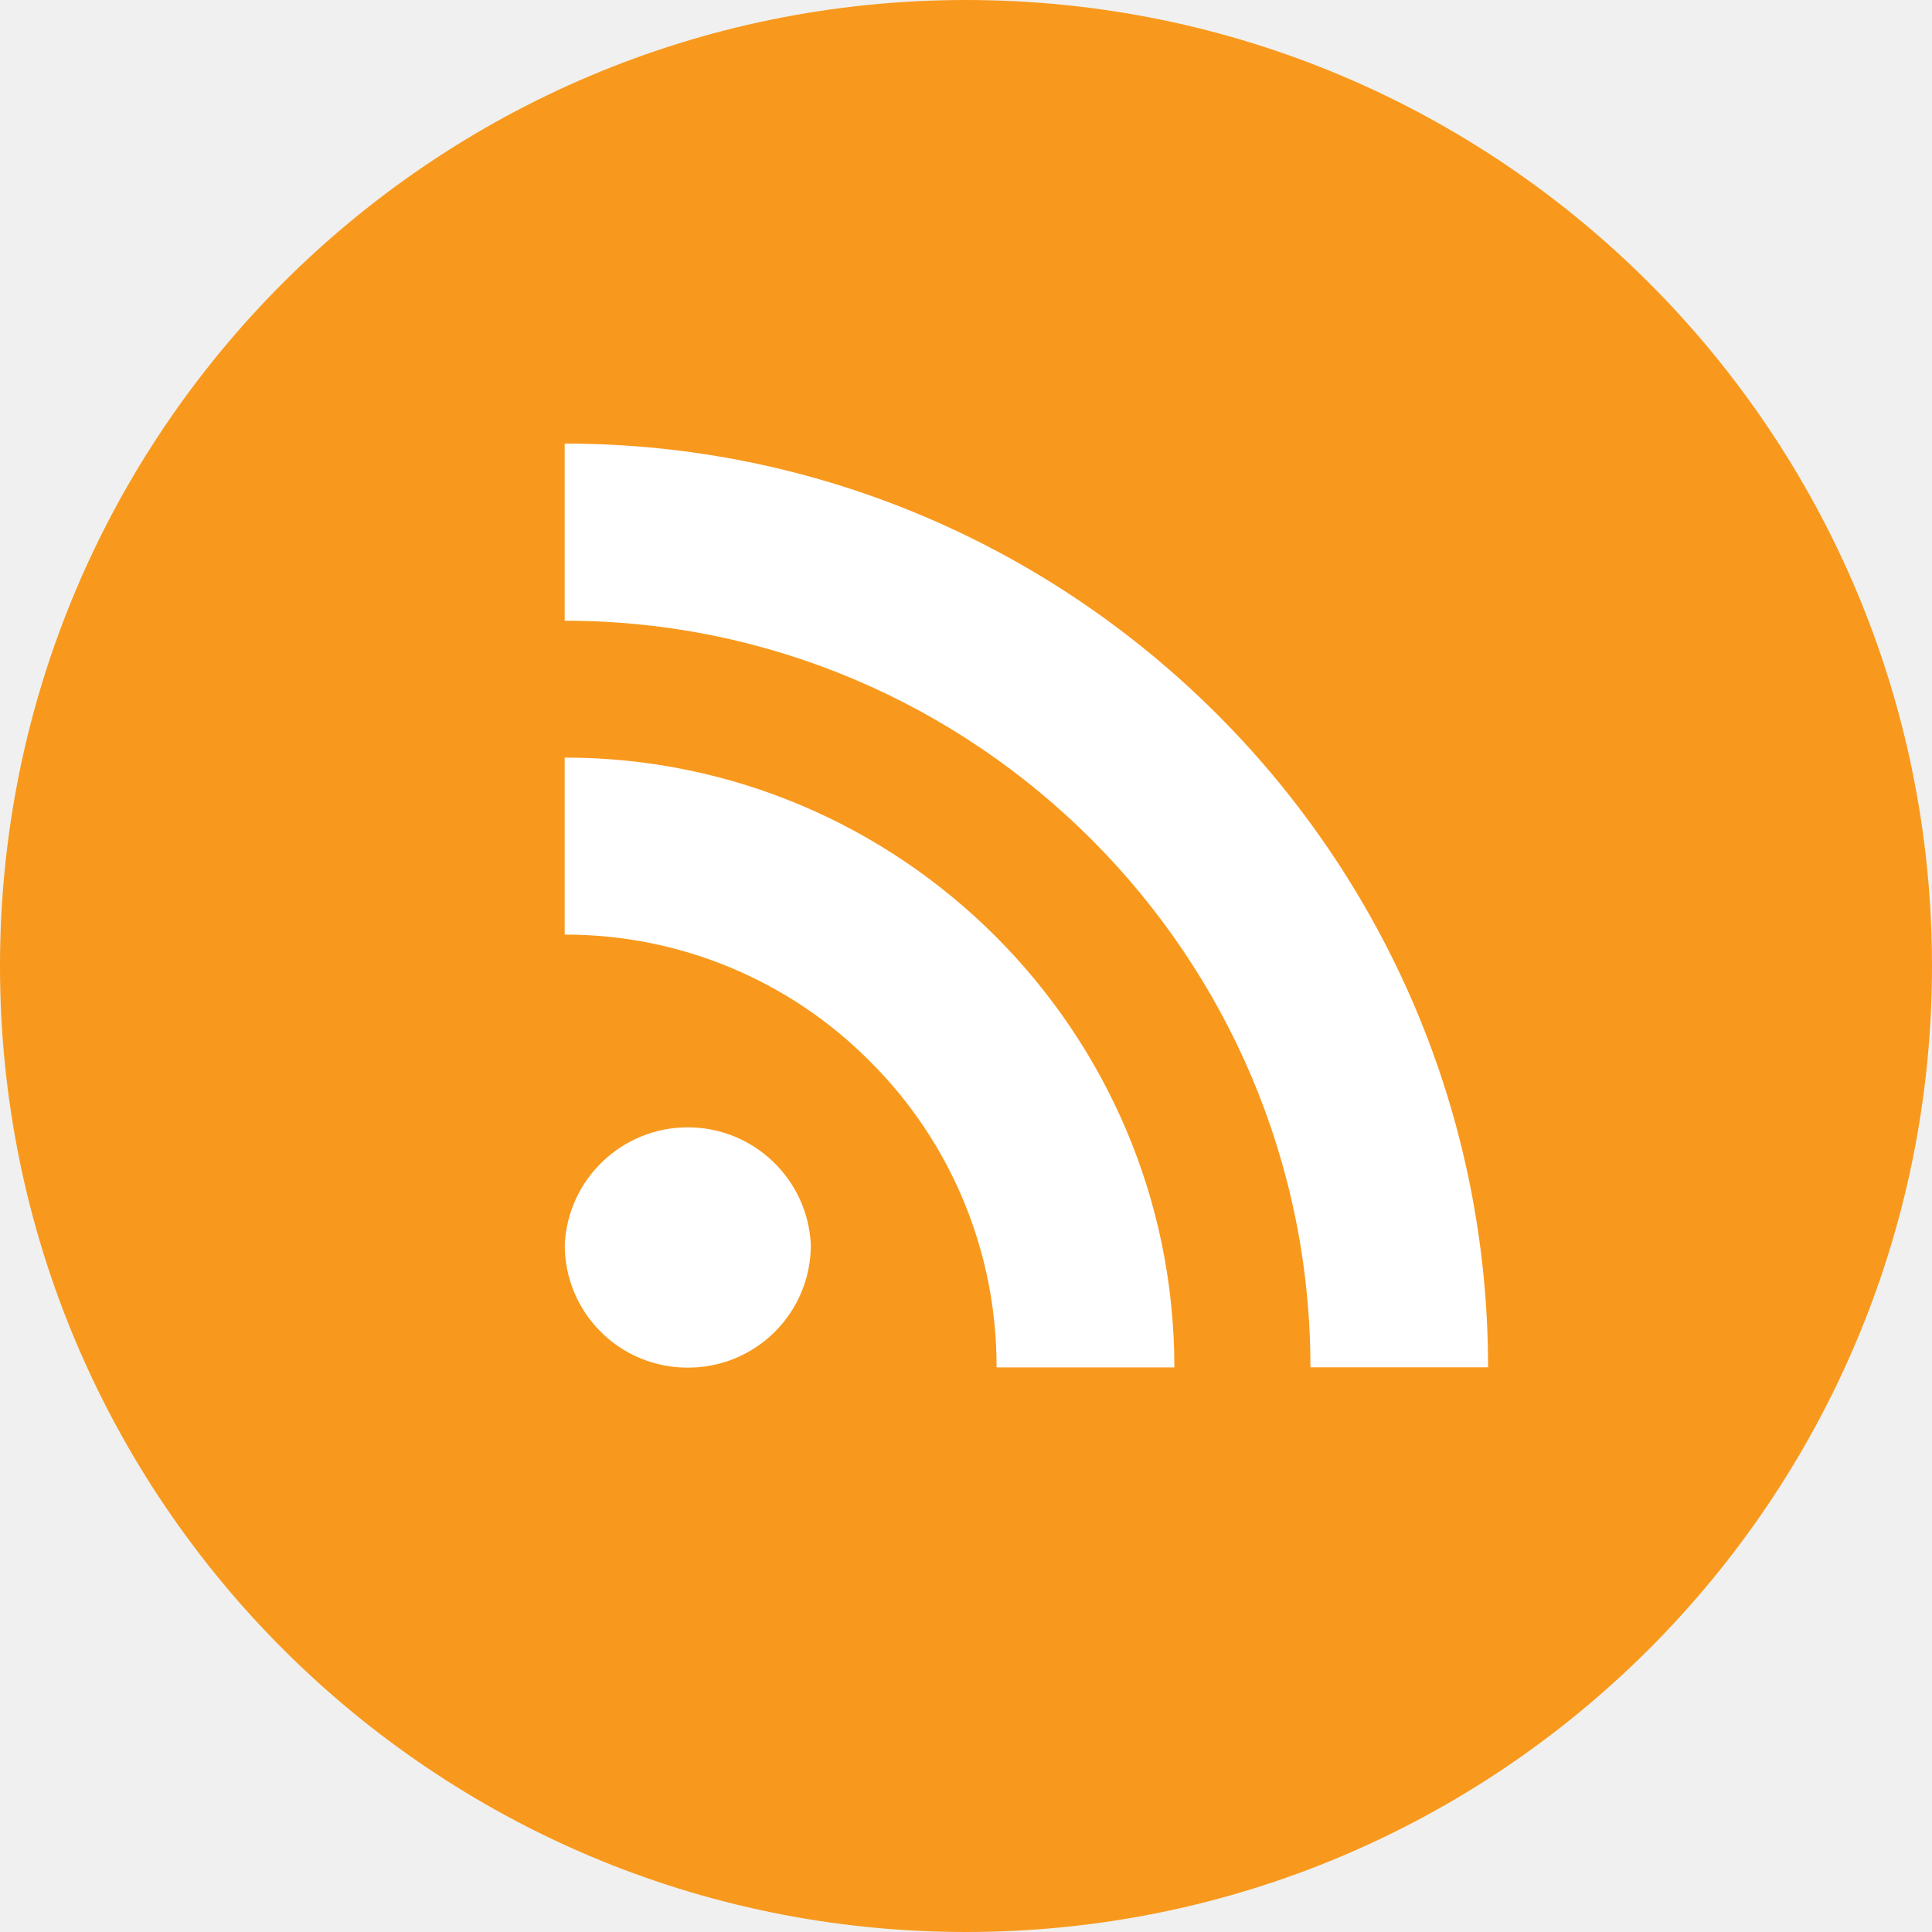
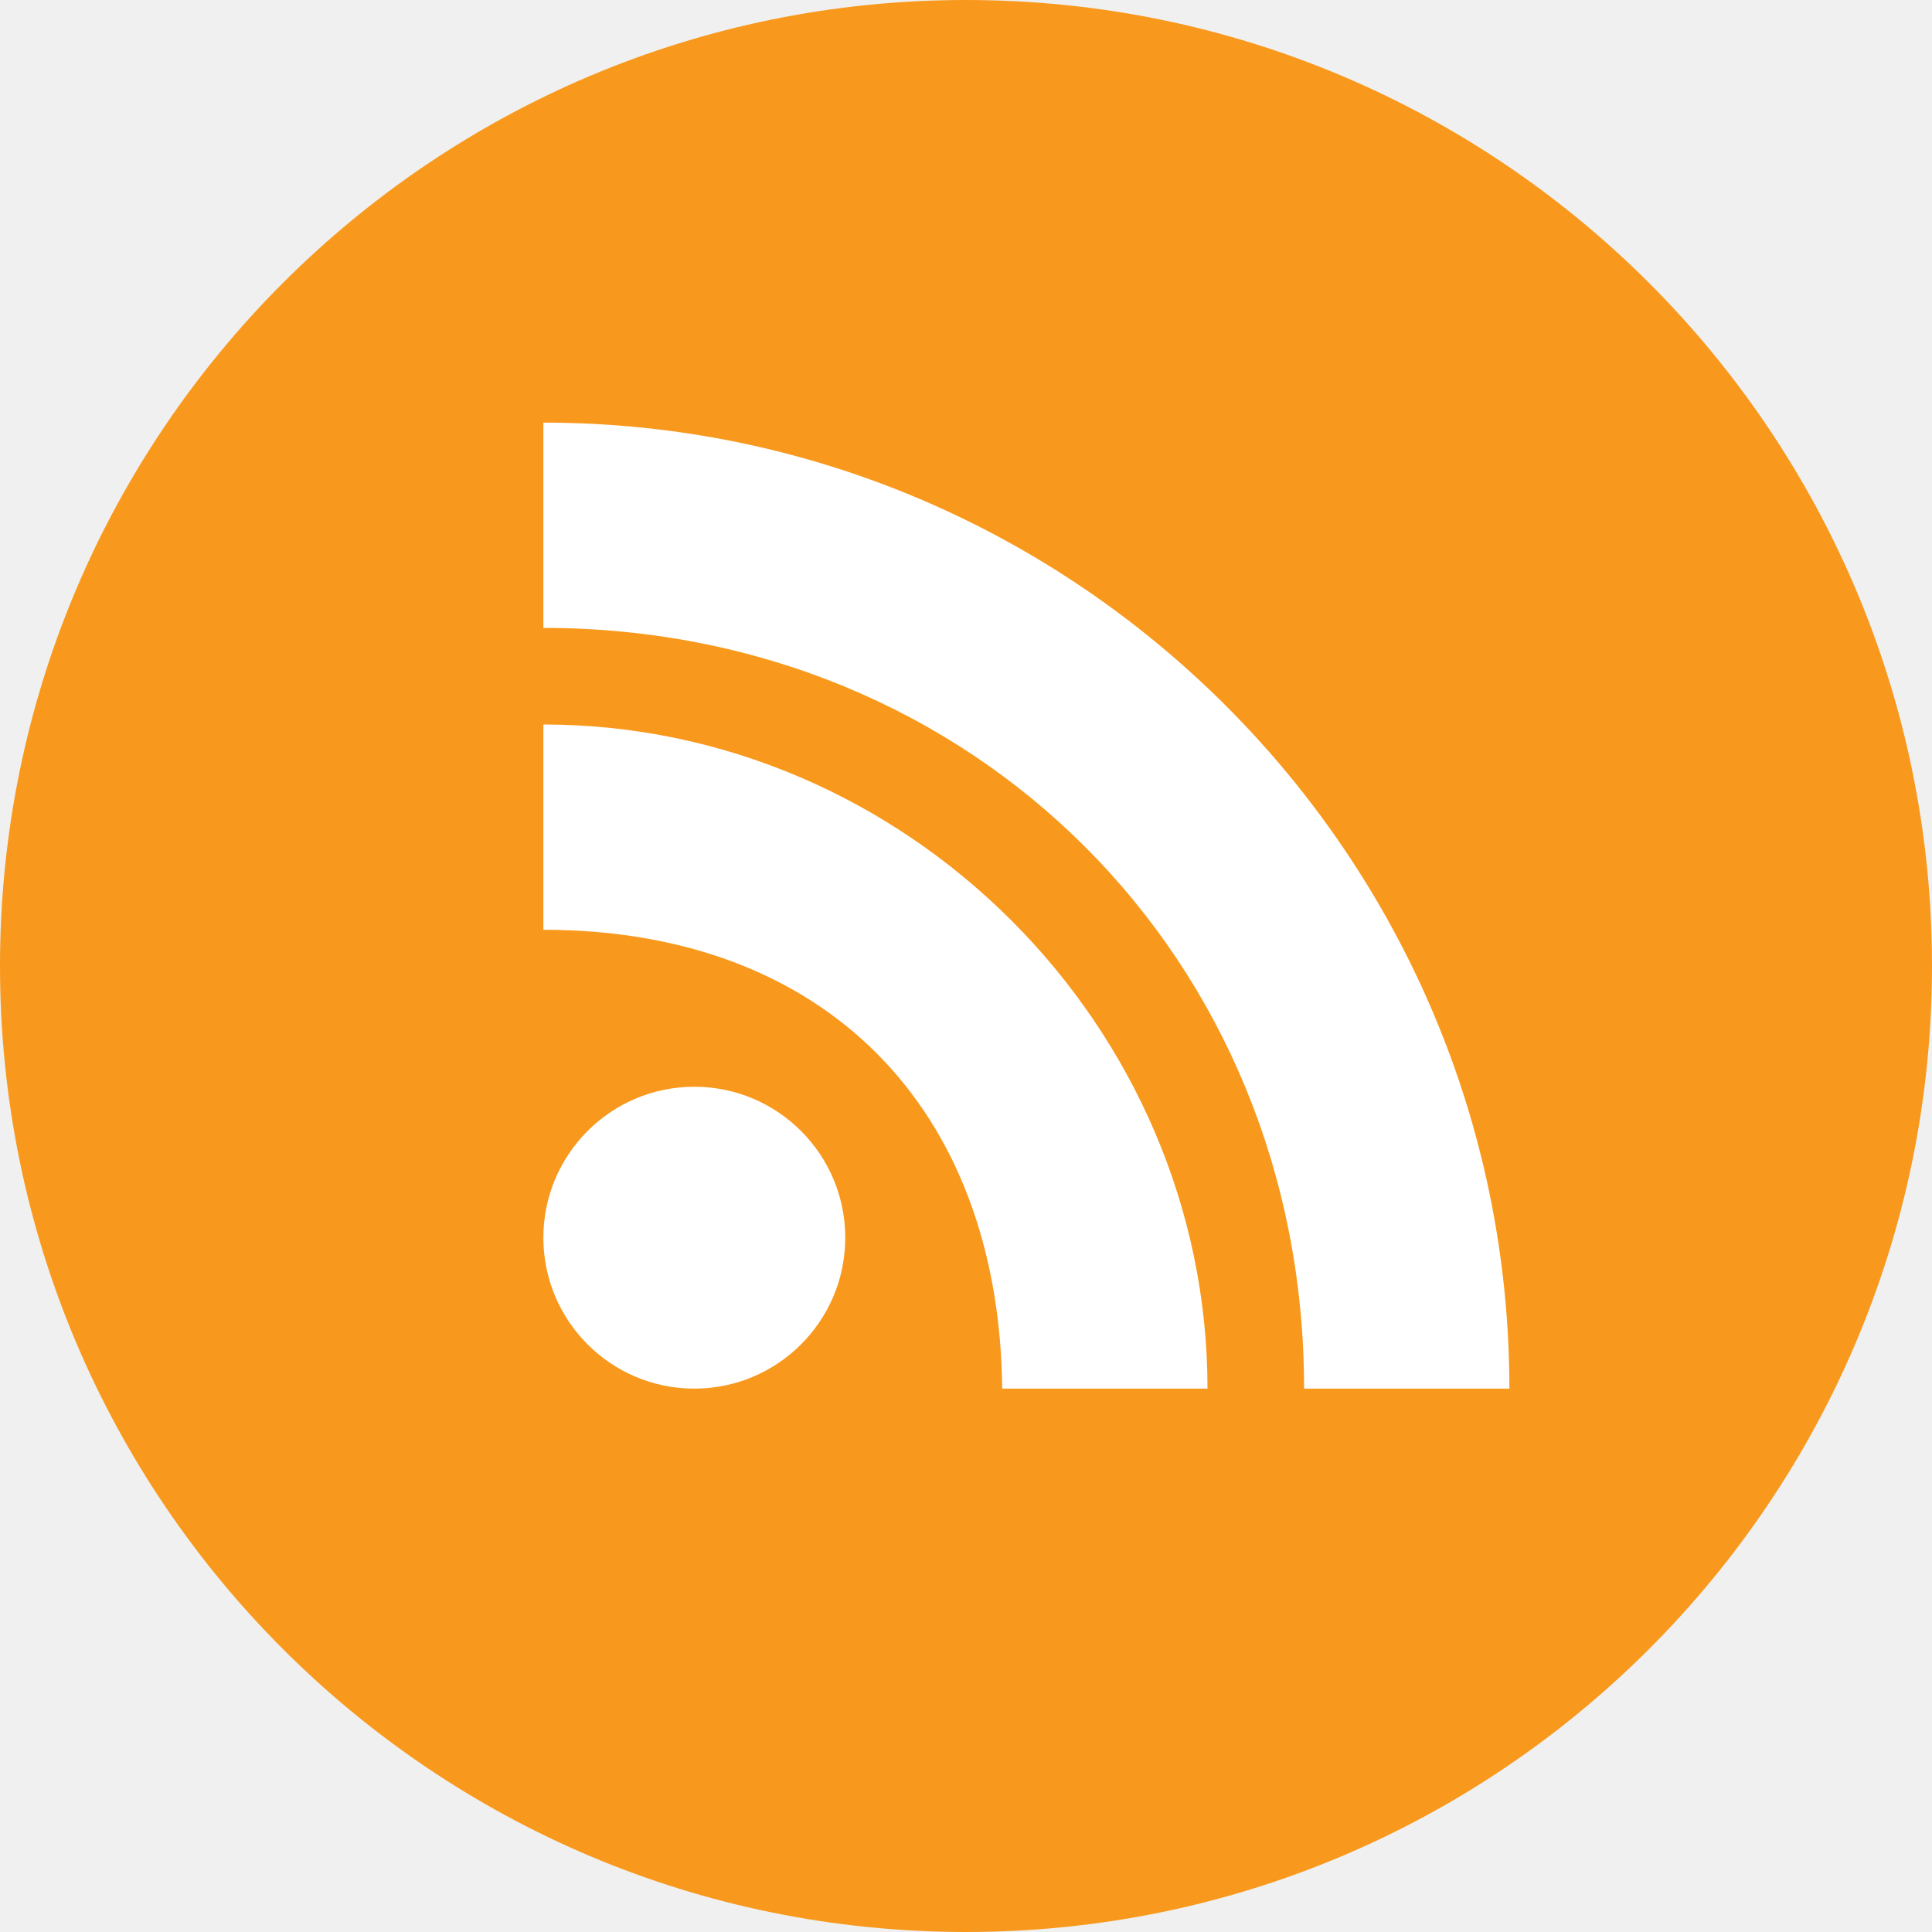
- <svg xmlns="http://www.w3.org/2000/svg" viewBox="0 0 32 32">
-   <path d="M16 0C7.163 0 0 7.163 0 16c0 8.836 7.163 16 16 16s16-7.164 16-16c0-8.837-7.163-16-16-16z" fill="#F8991D" />
-   <path d="M21.705 22.647h2.942c0-8.434-6.86-15.3-15.294-15.3v2.934c6.81 0 12.352 5.55 12.352 12.367zm-10.315.005a2.03 2.03 0 0 0 2.04-2.03 2.04 2.04 0 0 0-4.076 0 2.03 2.03 0 0 0 2.036 2.03zm5.116-.004h2.945c0-5.57-4.53-10.1-10.098-10.1v2.932a7.1 7.1 0 0 1 5.057 2.1 7.115 7.115 0 0 1 2.096 5.068z" fill="#fff" />
-   <defs>
-     <path id="a" d="M50.696-47.198c-8.837 0-16 7.163-16 16 0 8.836 7.163 16 16 16s16-7.164 16-16-7.163-16-16-16z" />
-   </defs>
+ <svg xmlns="http://www.w3.org/2000/svg" height="16" viewBox="0 0 16 16" width="16" version="1.1">
+   <circle cx="8" cy="8" r="8" fill="#f8991d" />
+   <path fill="#fff" d="m4.5 3.5v1.7c3.563 0 6.3 2.735 6.3 6.3h1.7c0-4.4-3.58-8-8-8zm0 2.5v1.7c2.326 0 3.774 1.468 3.8 3.8h1.7c0-3-2.492-5.5-5.5-5.5zm1.25 3c-0.69 0-1.25 0.56-1.25 1.25s0.56 1.25 1.25 1.25 1.25-0.56 1.25-1.25-0.56-1.25-1.25-1.25z" />
</svg>
